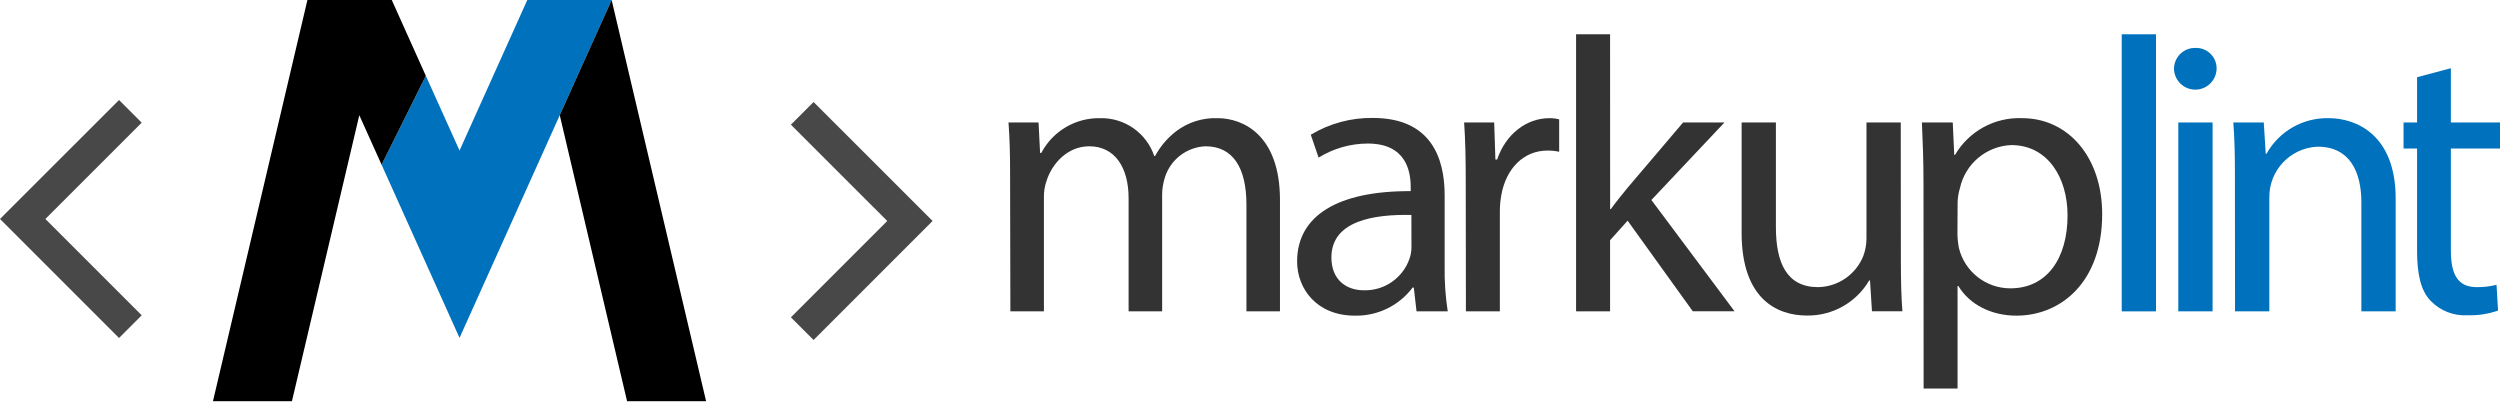
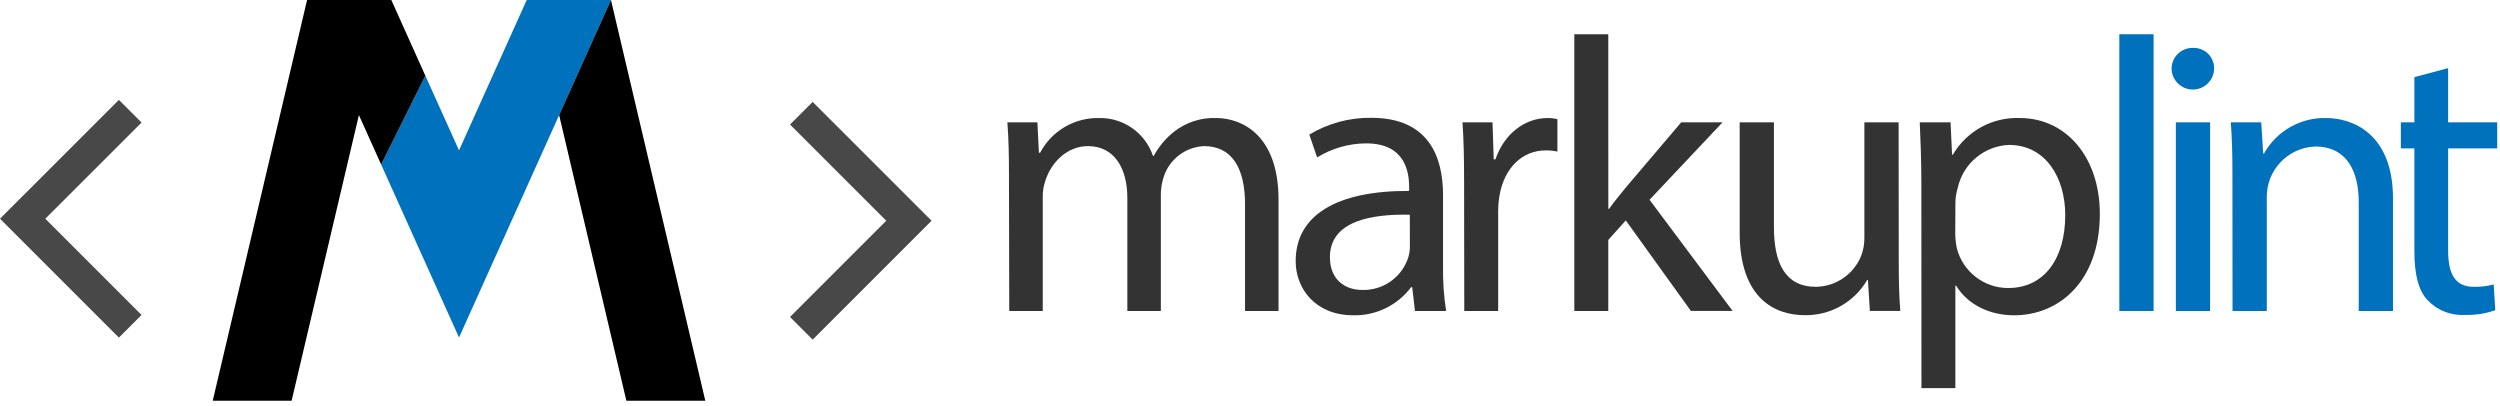
- <svg xmlns="http://www.w3.org/2000/svg" width="400" viewBox="0 0 437.51 70.21">
-   <defs>
-     <style>.cls-1{fill:#333;}.cls-2{fill:#0071bc;}.cls-3{fill:#484848;}</style>
-   </defs>
-   <g id="レイヤー_2" data-name="レイヤー 2">
-     <g id="レイヤー_1-2" data-name="レイヤー 1">
-       <path class="cls-1" d="M176.77,30.38c0-3.41-.07-6.21-.28-8.95h5.26l.27,5.33h.21a11.4,11.4,0,0,1,10.38-6.08A9.75,9.75,0,0,1,202,27.31h.14A13.67,13.67,0,0,1,205.79,23a11.3,11.3,0,0,1,7.31-2.32C217.47,20.68,224,23.55,224,35V54.49h-5.87V35.78c0-6.36-2.32-10.18-7.17-10.18a7.78,7.78,0,0,0-7.1,5.46,10,10,0,0,0-.48,3V54.49h-5.87V34.68c0-5.26-2.32-9.08-6.9-9.08-3.76,0-6.49,3-7.44,6a8.1,8.1,0,0,0-.48,2.94V54.49h-5.87Z" />
-       <path class="cls-1" d="M247.9,54.49l-.48-4.17h-.2a12.32,12.32,0,0,1-10.11,4.92c-6.69,0-10.11-4.71-10.11-9.49,0-8,7.11-12.36,19.88-12.3v-.68c0-2.73-.75-7.65-7.52-7.65a16.48,16.48,0,0,0-8.6,2.46l-1.37-4a20.52,20.52,0,0,1,10.86-2.94c10.11,0,12.57,6.9,12.57,13.53V46.57a46.64,46.64,0,0,0,.54,7.92ZM247,37.62c-6.55-.14-14,1-14,7.44,0,3.9,2.6,5.74,5.67,5.74a8.22,8.22,0,0,0,8-5.53,6.16,6.16,0,0,0,.34-1.91Z" />
-       <path class="cls-1" d="M256.51,31.75c0-3.9-.07-7.24-.28-10.32h5.26l.21,6.49H262c1.5-4.44,5.12-7.24,9.15-7.24a6.41,6.41,0,0,1,1.71.21v5.67a8.86,8.86,0,0,0-2.05-.21c-4.23,0-7.24,3.21-8.06,7.72a16.52,16.52,0,0,0-.27,2.8V54.49h-5.94Z" />
-       <path class="cls-1" d="M281.78,36.59h.13c.82-1.16,2-2.59,2.94-3.75l9.7-11.41h7.24L289,35l14.55,19.47h-7.31l-11.4-15.85-3.07,3.42V54.49h-5.95V6h5.95Z" />
-       <path class="cls-1" d="M332.66,45.47c0,3.42.06,6.42.27,9H327.6l-.34-5.4h-.14a12.42,12.42,0,0,1-10.92,6.15c-5.19,0-11.41-2.87-11.41-14.48V21.43h6V39.74c0,6.28,1.91,10.51,7.38,10.51a8.68,8.68,0,0,0,7.92-5.46,8.82,8.82,0,0,0,.55-3.07V21.43h6Z" />
-       <path class="cls-1" d="M336.62,32.22c0-4.23-.14-7.64-.28-10.79h5.4L342,27.1h.14a13,13,0,0,1,11.75-6.42c8,0,14,6.76,14,16.8,0,11.89-7.23,17.76-15,17.76-4.37,0-8.19-1.91-10.17-5.19h-.14V68h-5.94ZM342.56,41a14.14,14.14,0,0,0,.27,2.46,9.27,9.27,0,0,0,9,7c6.35,0,10-5.19,10-12.77,0-6.63-3.49-12.3-9.84-12.3A9.59,9.59,0,0,0,343,32.91a9.52,9.52,0,0,0-.41,2.46Z" />
-       <path class="cls-2" d="M371.31,6h6V54.49h-6Z" />
-       <path class="cls-2" d="M387.91,12.15a3.73,3.73,0,0,1-7.45,0,3.66,3.66,0,0,1,3.76-3.76A3.57,3.57,0,0,1,387.91,12.15Zm-6.7,42.34V21.43h6V54.49Z" />
-       <path class="cls-2" d="M391.12,30.38c0-3.41-.07-6.21-.28-8.95h5.33l.34,5.47h.14a12.15,12.15,0,0,1,10.92-6.22c4.58,0,11.68,2.73,11.68,14.07V54.49h-6V35.43c0-5.32-2-9.76-7.65-9.76a8.81,8.81,0,0,0-8.46,8.94V54.49h-6Z" />
-       <path class="cls-2" d="M428.91,11.94v9.49h8.6V26h-8.6V43.83c0,4.1,1.16,6.42,4.5,6.42a13.2,13.2,0,0,0,3.49-.41l.27,4.51a14.69,14.69,0,0,1-5.33.82,8.3,8.3,0,0,1-6.48-2.53C423.65,50.87,423,47.93,423,44V26h-2.37V21.43H423V13.51Z" />
-       <polygon class="cls-3" points="20.83 59.15 0 38.32 20.83 17.5 24.8 21.47 7.94 38.32 24.8 55.18 20.83 59.15" />
-       <polygon class="cls-3" points="142.38 59.5 138.41 55.53 155.27 38.67 138.41 21.82 142.38 17.85 163.21 38.67 142.38 59.5" />
-       <polygon class="cls-2" points="92.28 0 80.42 26.35 74.52 13.26 66.78 28.83 73.04 42.74 80.42 59.13 87.8 42.74 97.96 20.16 107.04 0 93.22 0 92.28 0" />
-       <polygon points="107.04 0 97.96 20.16 109.74 70.21 123.57 70.21 107.04 0" />
-       <polygon points="62.88 20.16 66.78 28.83 74.52 13.26 68.56 0 53.8 0 37.27 70.21 51.09 70.21 62.88 20.16" />
-     </g>
+ <svg xmlns="http://www.w3.org/2000/svg" width="438" height="71" viewBox="0 0 438 71" aria-labelledby="title">
+   <style>.cls-1{fill:#333;}.cls-2{fill:#0071bc;}.cls-3{fill:#484848;}</style>
+   <g role="presentation">
+     <path class="cls-1" d="M176.77,30.38c0-3.41-.07-6.21-.28-8.95h5.26l.27,5.33h.21a11.4,11.4,0,0,1,10.38-6.08A9.75,9.75,0,0,1,202,27.31h.14A13.67,13.67,0,0,1,205.79,23a11.3,11.3,0,0,1,7.31-2.32C217.47,20.68,224,23.55,224,35V54.49h-5.87V35.78c0-6.36-2.32-10.18-7.17-10.18a7.78,7.78,0,0,0-7.1,5.46,10,10,0,0,0-.48,3V54.49h-5.87V34.68c0-5.26-2.32-9.08-6.9-9.08-3.76,0-6.49,3-7.44,6a8.1,8.1,0,0,0-.48,2.94V54.49h-5.87Z" />
+     <path class="cls-1" d="M247.9,54.49l-.48-4.17h-.2a12.32,12.32,0,0,1-10.11,4.92c-6.69,0-10.11-4.71-10.11-9.49,0-8,7.11-12.36,19.88-12.3v-.68c0-2.73-.75-7.65-7.52-7.65a16.48,16.48,0,0,0-8.6,2.46l-1.37-4a20.52,20.52,0,0,1,10.86-2.94c10.11,0,12.57,6.9,12.57,13.53V46.57a46.64,46.64,0,0,0,.54,7.92ZM247,37.62c-6.55-.14-14,1-14,7.44,0,3.9,2.6,5.74,5.67,5.74a8.22,8.22,0,0,0,8-5.53,6.16,6.16,0,0,0,.34-1.91Z" />
+     <path class="cls-1" d="M256.51,31.75c0-3.9-.07-7.24-.28-10.32h5.26l.21,6.49H262c1.5-4.44,5.12-7.24,9.15-7.24a6.41,6.41,0,0,1,1.71.21v5.67a8.86,8.86,0,0,0-2.05-.21c-4.23,0-7.24,3.21-8.06,7.72a16.52,16.52,0,0,0-.27,2.8V54.49h-5.94Z" />
+     <path class="cls-1" d="M281.78,36.59h.13c.82-1.16,2-2.59,2.94-3.75l9.7-11.41h7.24L289,35l14.55,19.47h-7.31l-11.4-15.85-3.07,3.42V54.49h-5.95V6h5.95Z" />
+     <path class="cls-1" d="M332.66,45.47c0,3.42.06,6.42.27,9H327.6l-.34-5.4h-.14a12.42,12.42,0,0,1-10.92,6.15c-5.19,0-11.41-2.87-11.41-14.48V21.43h6V39.74c0,6.28,1.91,10.51,7.38,10.51a8.68,8.68,0,0,0,7.92-5.46,8.82,8.82,0,0,0,.55-3.07V21.43h6Z" />
+     <path class="cls-1" d="M336.62,32.22c0-4.23-.14-7.64-.28-10.79h5.4L342,27.1h.14a13,13,0,0,1,11.75-6.42c8,0,14,6.76,14,16.8,0,11.89-7.23,17.76-15,17.76-4.37,0-8.19-1.91-10.17-5.19h-.14V68h-5.94ZM342.56,41a14.14,14.14,0,0,0,.27,2.46,9.27,9.27,0,0,0,9,7c6.35,0,10-5.19,10-12.77,0-6.63-3.49-12.3-9.84-12.3A9.59,9.59,0,0,0,343,32.91a9.52,9.52,0,0,0-.41,2.46Z" />
+     <path class="cls-2" d="M371.31,6h6V54.49h-6Z" />
+     <path class="cls-2" d="M387.91,12.15a3.73,3.73,0,0,1-7.45,0,3.66,3.66,0,0,1,3.76-3.76A3.57,3.57,0,0,1,387.91,12.15Zm-6.7,42.34V21.43h6V54.49Z" />
+     <path class="cls-2" d="M391.12,30.38c0-3.41-.07-6.21-.28-8.95h5.33l.34,5.47h.14a12.15,12.15,0,0,1,10.92-6.22c4.58,0,11.68,2.73,11.68,14.07V54.49h-6V35.43c0-5.32-2-9.76-7.65-9.76a8.81,8.81,0,0,0-8.46,8.94V54.49h-6Z" />
+     <path class="cls-2" d="M428.91,11.94v9.49h8.6V26h-8.6V43.83c0,4.1,1.16,6.42,4.5,6.42a13.2,13.2,0,0,0,3.49-.41l.27,4.51a14.69,14.69,0,0,1-5.33.82,8.3,8.3,0,0,1-6.48-2.53C423.65,50.87,423,47.93,423,44V26h-2.37V21.43H423V13.51Z" />
+     <polygon class="cls-3" points="20.83 59.15 0 38.32 20.83 17.5 24.8 21.47 7.94 38.32 24.8 55.18 20.83 59.15" />
+     <polygon class="cls-3" points="142.38 59.5 138.41 55.53 155.27 38.67 138.41 21.82 142.38 17.85 163.21 38.67 142.38 59.5" />
+     <polygon class="cls-2" points="92.28 0 80.42 26.35 74.52 13.26 66.78 28.83 73.04 42.74 80.42 59.13 87.8 42.74 97.96 20.16 107.04 0 93.22 0 92.28 0" />
+     <polygon points="107.04 0 97.96 20.16 109.74 70.21 123.57 70.21 107.04 0" />
+     <polygon points="62.88 20.16 66.78 28.83 74.52 13.26 68.56 0 53.8 0 37.27 70.21 51.09 70.21 62.88 20.16" />
  </g>
</svg>
